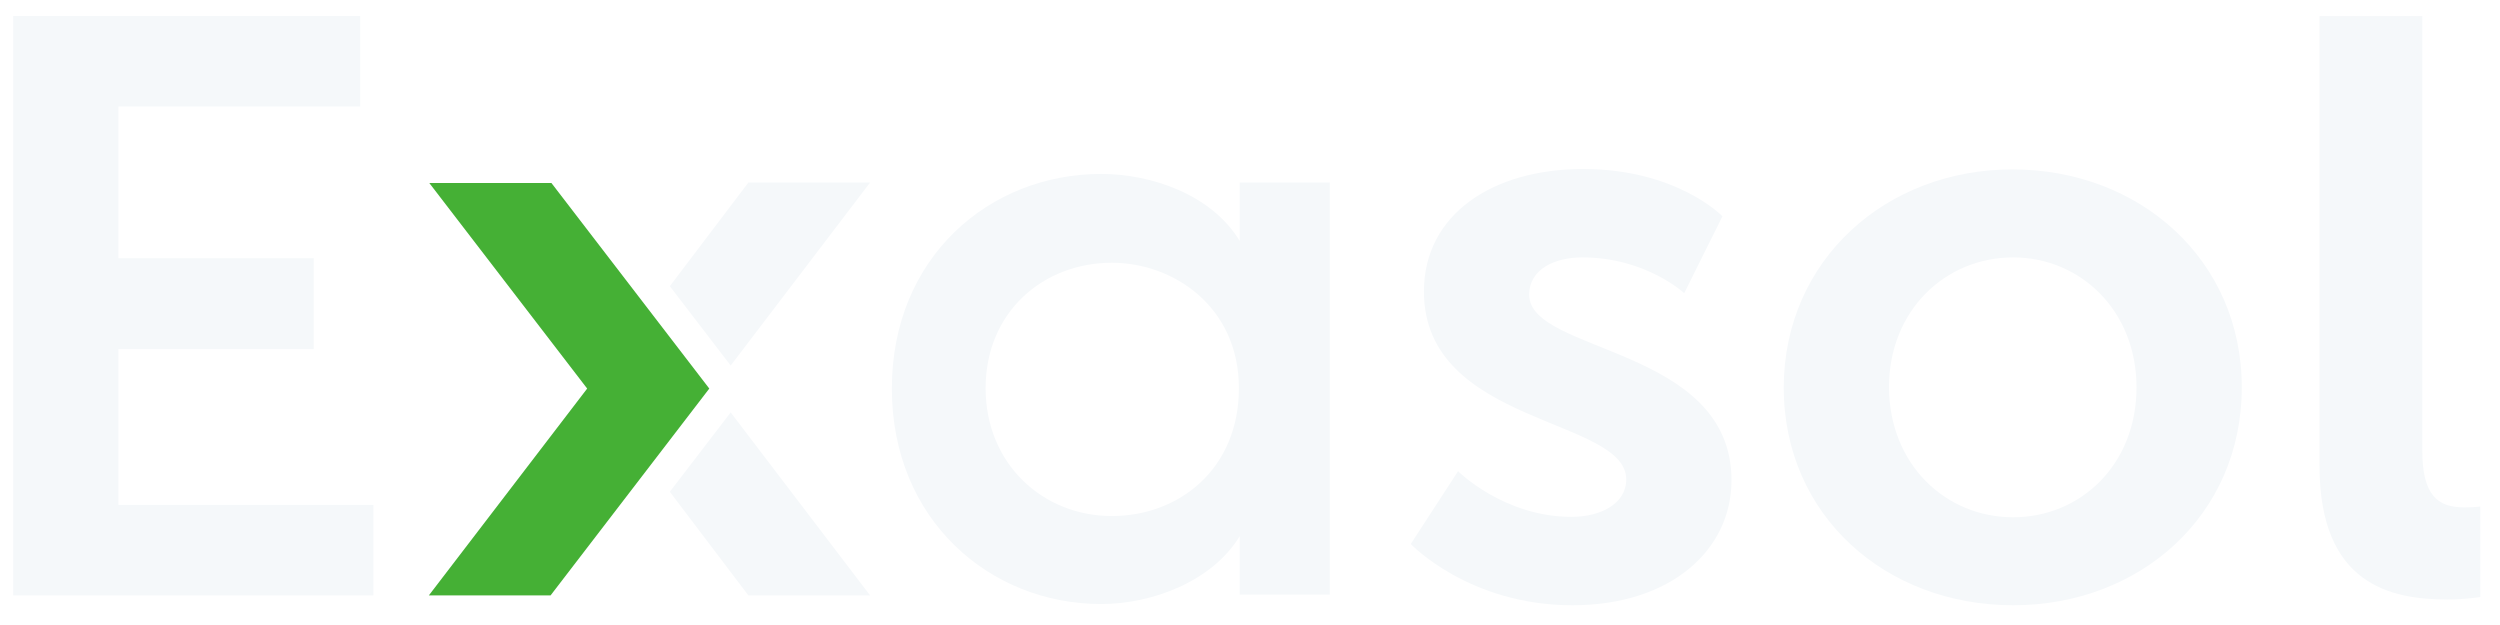
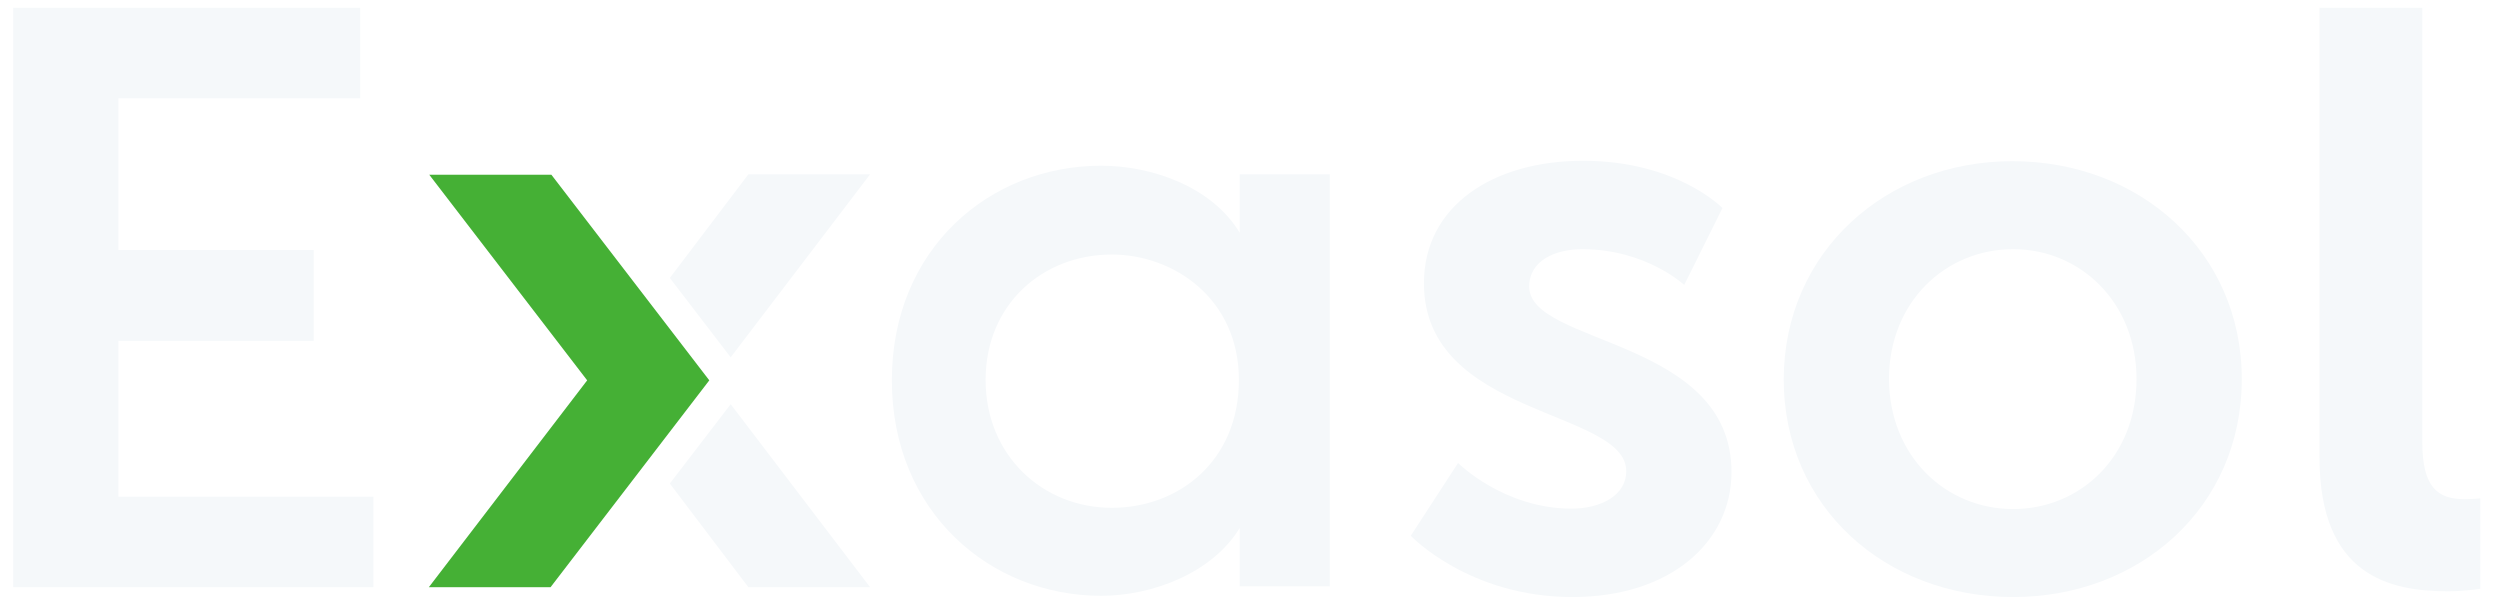
- <svg xmlns="http://www.w3.org/2000/svg" version="1.1" viewBox="18 246 608 152" xml:space="preserve">
+ <svg xmlns="http://www.w3.org/2000/svg" version="1.1" viewBox="18 248 608 145" xml:space="preserve">
  <style type="text/css">
	.st0{fill:#F5F8FA;}
	.st1{fill:#45B035;}
</style>
  <polygon class="st0" points="21.2,249.9 105.6,249.9 105.6,271.9 46.8,271.9 46.8,308.8 94.3,308.8 94.3,330.9 46.8,330.9  46.8,368.8 108.8,368.8 108.8,390.8 21.2,390.8 " />
  <g>
    <path class="st0" d="M288.4,371.5c16.3,0,30.9-11.4,30.9-31.1c0-19.8-15.9-30.5-30.9-30.5c-16.7,0-30.7,12-30.7,30.5   C257.7,358.8,271.6,371.5,288.4,371.5 M319.5,376.4c-6.7,11-21.3,16.5-33.7,16.5c-27,0-50.9-20.4-50.9-52.4   c0-32,23.8-52.2,50.9-52.2c12,0,26.8,4.9,33.7,16.3v-14.2h21.9v100.2h-21.9V376.4z" />
    <path class="st0" d="M372.6,360.6c0,0,11.1,11.1,27.6,11.1c7.1,0,13.3-3.2,13.3-9.1c0-15.1-49.2-13.1-49.2-45.7   c0-18.9,16.9-29.8,38.7-29.8c22.8,0,33.9,11.5,33.9,11.5l-9.3,18.7c0,0-9.3-8.7-24.8-8.7c-6.6,0-12.9,2.8-12.9,9.1   c0,14.3,49.2,12.5,49.2,45.1c0,16.9-14.7,30.4-38.7,30.4c-25.2,0-39.3-14.9-39.3-14.9L372.6,360.6z" />
    <path class="st0" d="M507.6,371.8c16.3,0,30-12.7,30-31.6c0-18.7-13.7-31.6-30-31.6c-16.5,0-30.2,12.9-30.2,31.6   C477.5,359,491.2,371.8,507.6,371.8 M507.4,287.2c31,0,55.8,22,55.8,53c0,31.2-24.8,53-55.6,53c-31,0-55.8-21.8-55.8-53   C451.9,309.2,476.7,287.2,507.4,287.2" />
    <path class="st0" d="M582.1,249.9h25v105.6c0,11.1,3.8,13.9,10.3,13.9c2,0,3.8-0.2,3.8-0.2v22c0,0-3.8,0.6-7.9,0.6   c-13.9,0-31.2-3.6-31.2-32.6V249.9z" />
  </g>
  <polygon class="st1" points="122.3,390.8 160.8,340.5 122.4,290.5 152.1,290.5 190.5,340.5 151.9,390.8 " />
  <polygon class="st0" points="180.9,315.6 195.7,334.9 229.6,290.4 200,290.4 " />
  <polygon class="st0" points="180.9,365.6 195.7,346.3 229.6,390.8 200,390.8 " />
</svg>
